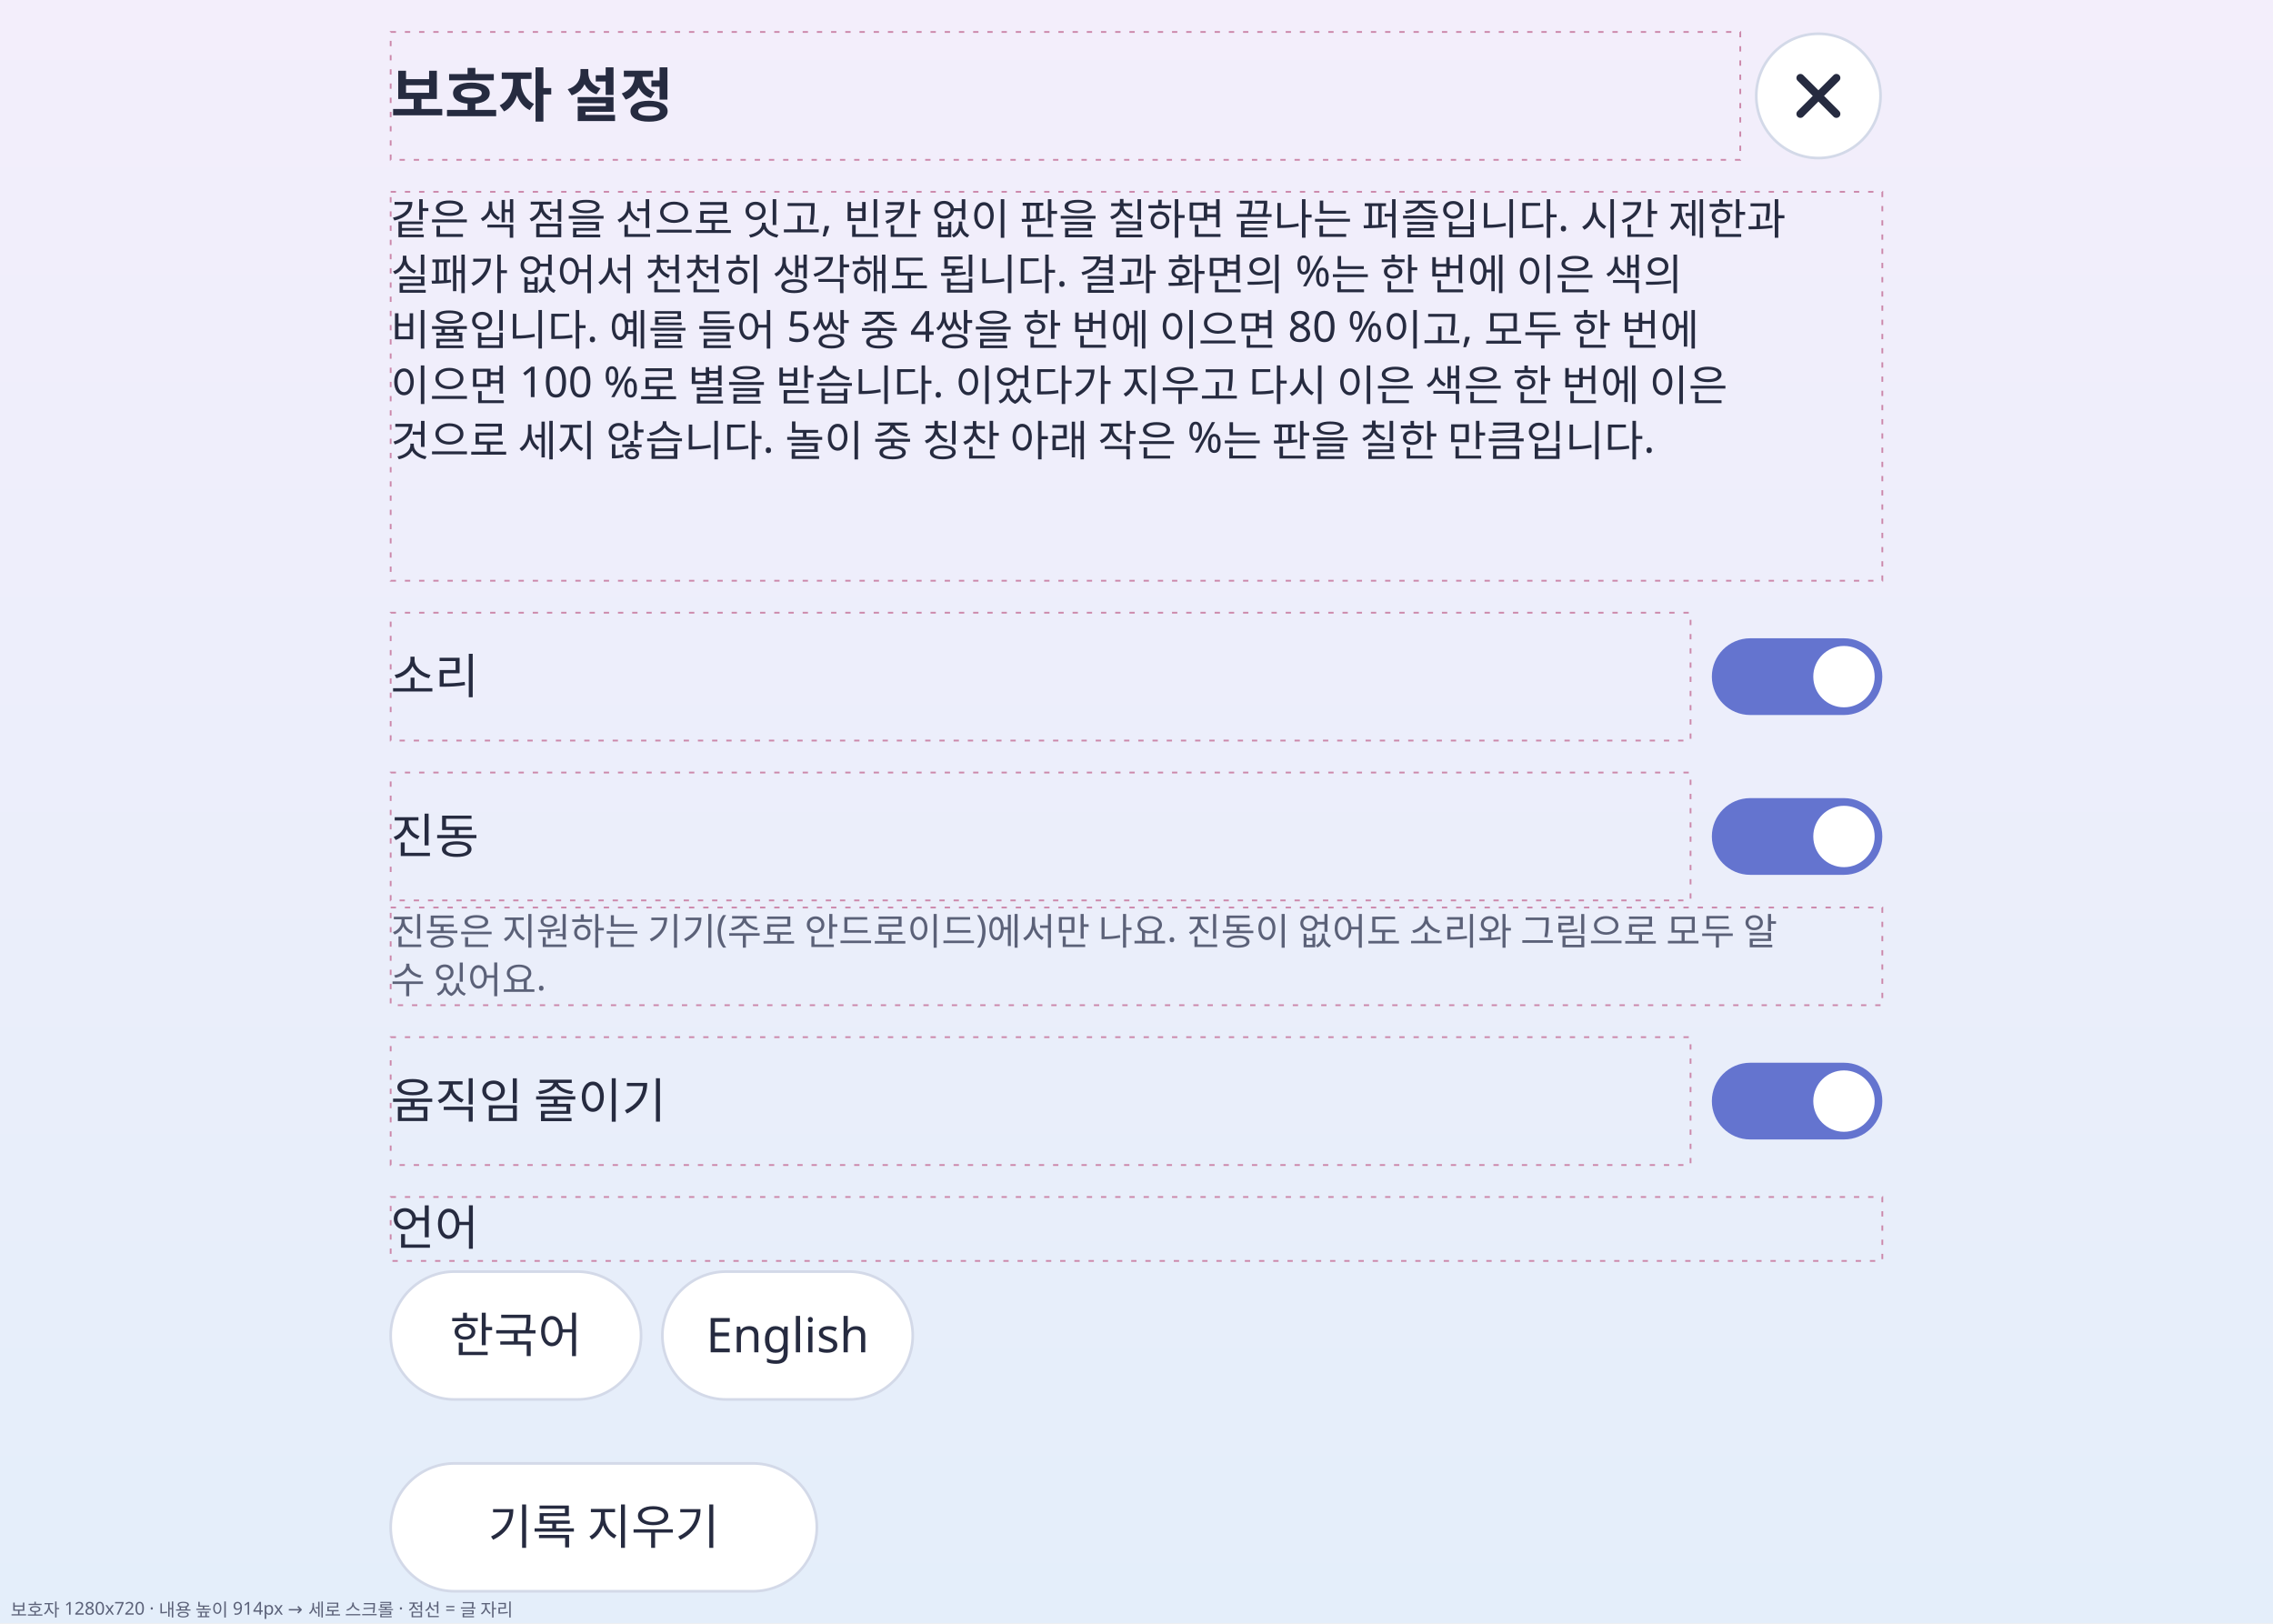
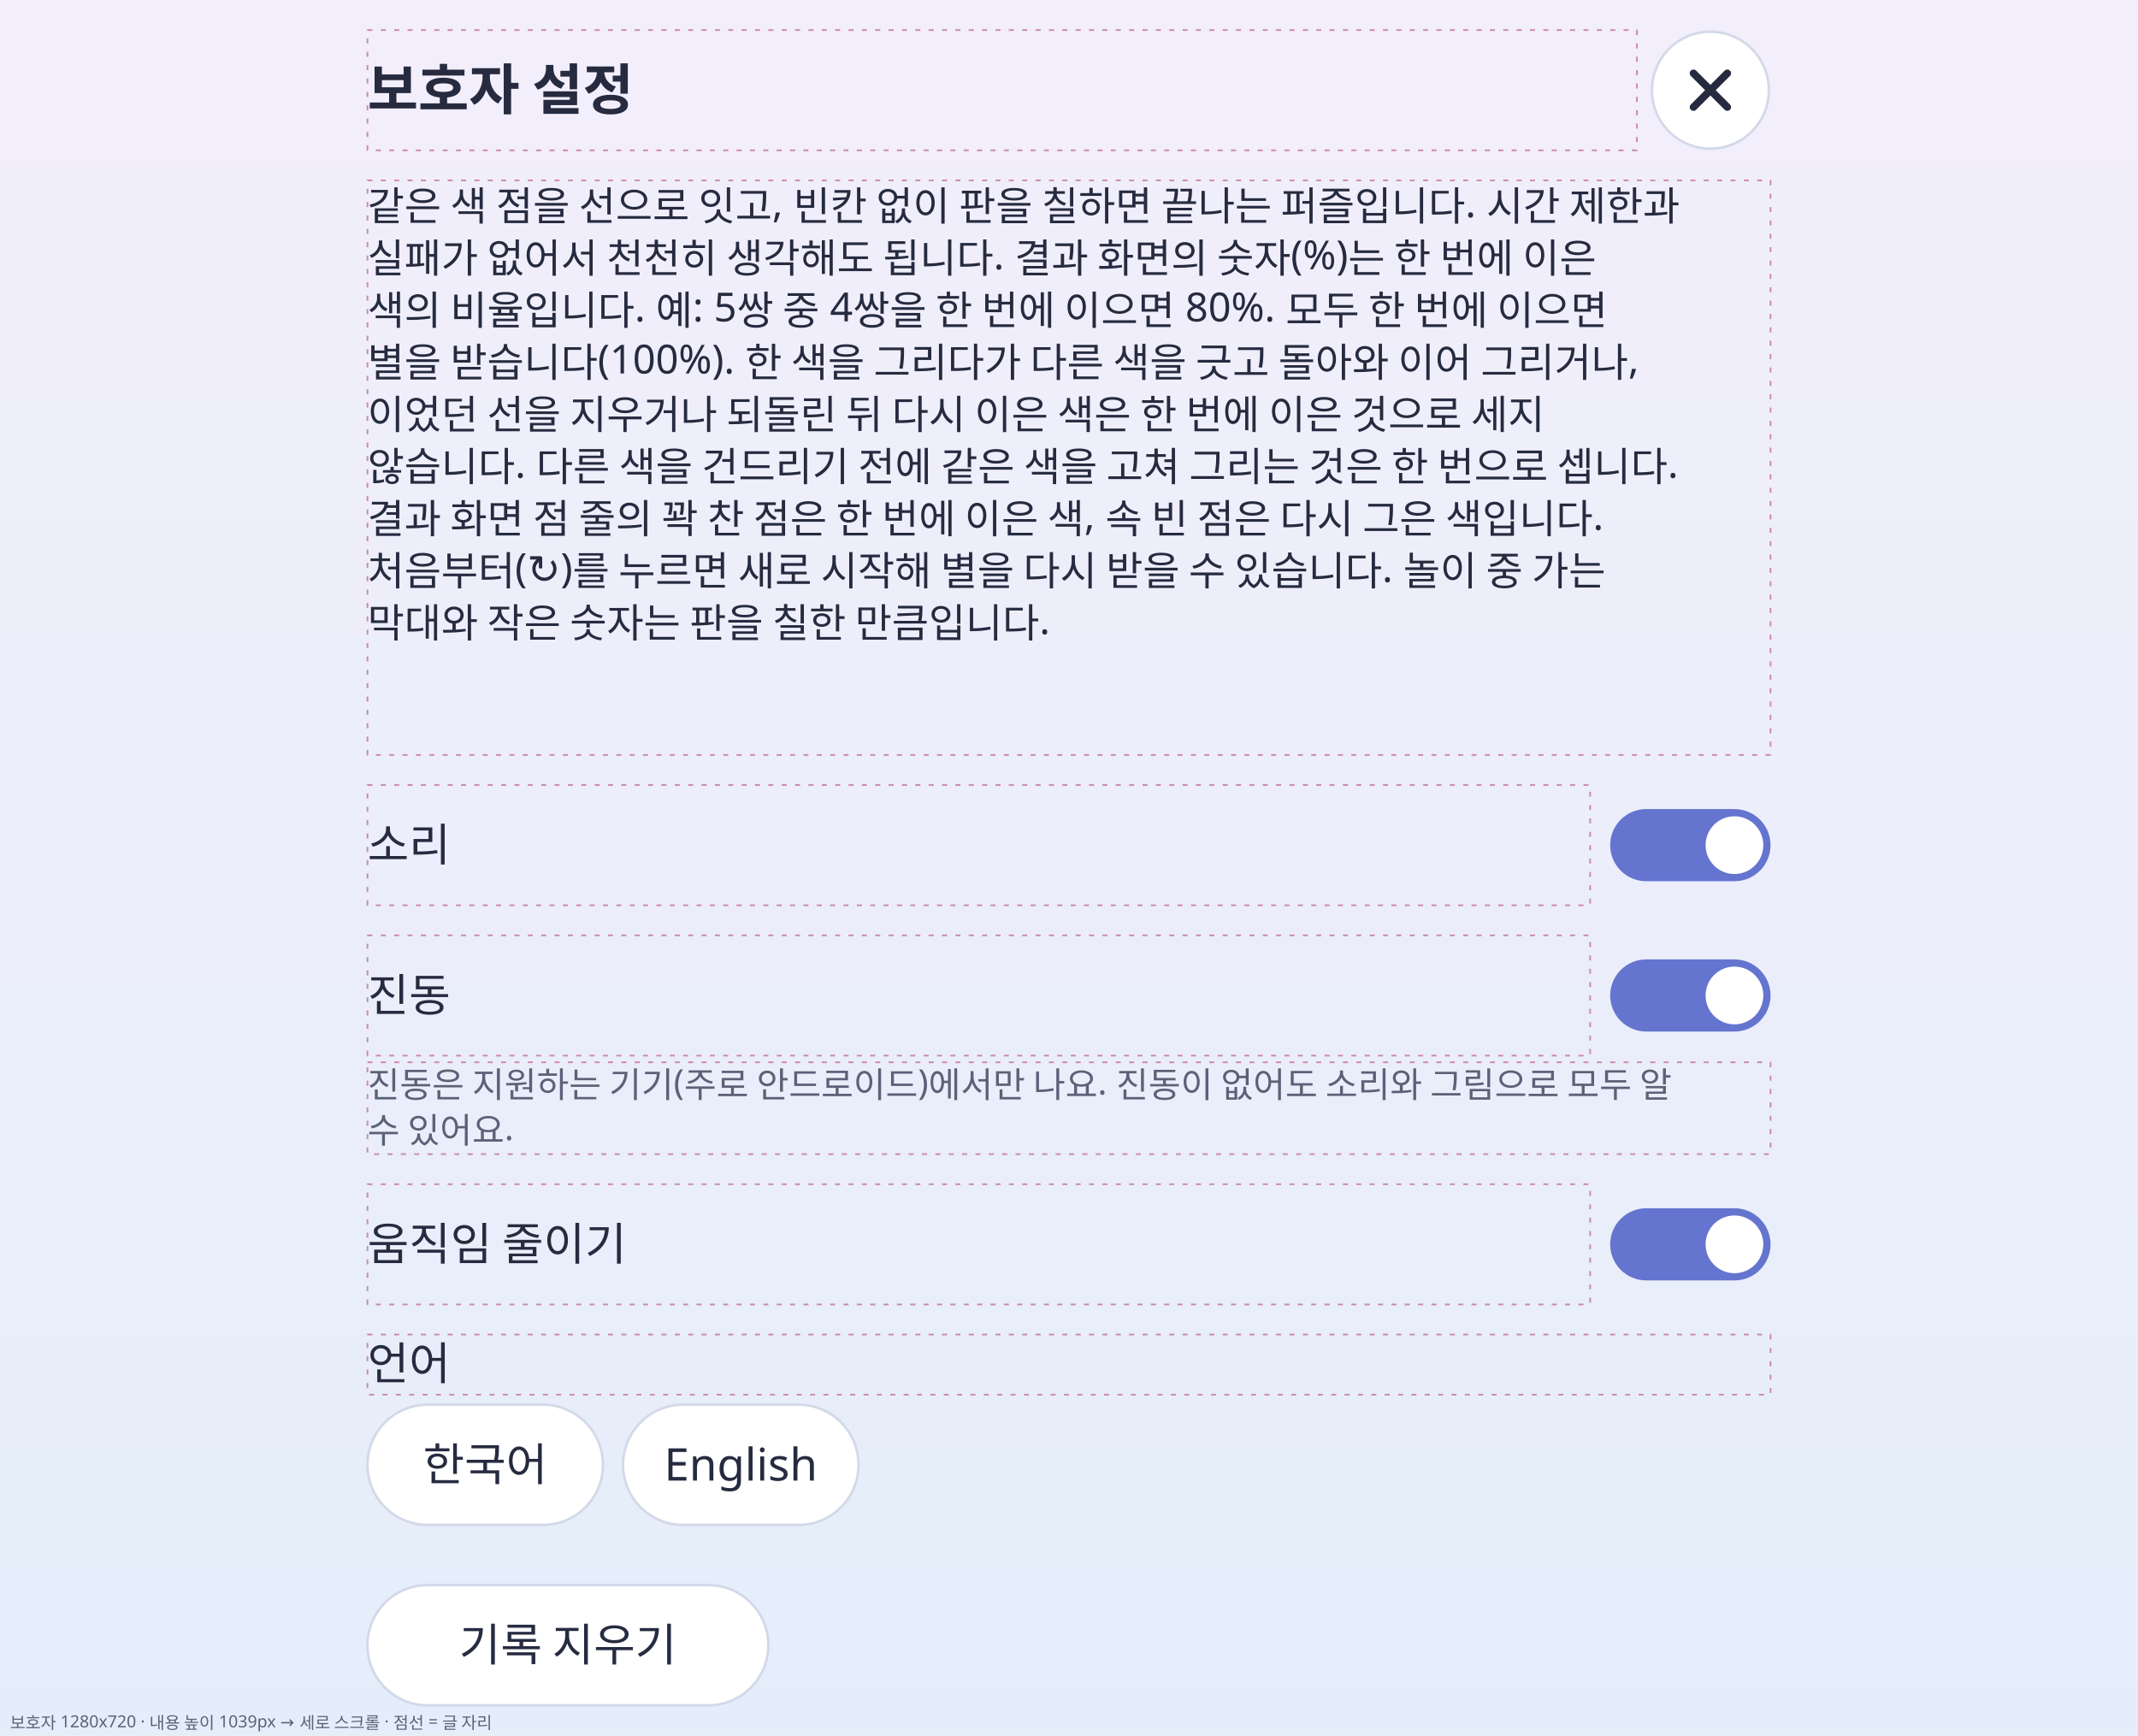
- <svg xmlns="http://www.w3.org/2000/svg" width="1280" height="914" viewBox="0 0 1280 914" font-family="system-ui, sans-serif">
+ <svg xmlns="http://www.w3.org/2000/svg" width="1280" height="1039" viewBox="0 0 1280 1039" font-family="system-ui, sans-serif">
  <defs>
    <linearGradient id="bg" x1="0" y1="0" x2="0" y2="1">
      <stop offset="0" stop-color="#F3EEFB" />
      <stop offset="1" stop-color="#E4EEFA" />
    </linearGradient>
  </defs>
-   <rect width="1280" height="914" fill="url(#bg)" />
+   <rect width="1280" height="1039" fill="url(#bg)" />
  <rect x="220" y="18" width="760" height="72" fill="none" stroke="#C8A" stroke-dasharray="3 5" />
  <text x="220" y="65.55" text-anchor="start" font-size="33" font-weight="800" fill="#262B40">보호자 설정</text>
-   <rect x="220" y="108" width="840" height="219" fill="none" stroke="#C8A" stroke-dasharray="3 5" />
+   <rect x="220" y="108" width="840" height="344" fill="none" stroke="#C8A" stroke-dasharray="3 5" />
  <text x="220" y="132" text-anchor="start" font-size="24" font-weight="400" fill="#262B40">같은 색 점을 선으로 잇고, 빈칸 없이 판을 칠하면 끝나는 퍼즐입니다. 시간 제한과</text>
-   <text x="220" y="163.2" text-anchor="start" font-size="24" font-weight="400" fill="#262B40">실패가 없어서 천천히 생각해도 됩니다. 결과 화면의 %는 한 번에 이은 색의</text>
-   <text x="220" y="194.4" text-anchor="start" font-size="24" font-weight="400" fill="#262B40">비율입니다. 예를 들어 5쌍 중 4쌍을 한 번에 이으면 80 %이고, 모두 한 번에</text>
-   <text x="220" y="225.6" text-anchor="start" font-size="24" font-weight="400" fill="#262B40">이으면 100 %로 별을 받습니다. 이었다가 지우고 다시 이은 색은 한 번에 이은</text>
-   <text x="220" y="256.8" text-anchor="start" font-size="24" font-weight="400" fill="#262B40">것으로 세지 않습니다. 놀이 중 칭찬 아래 작은 %는 판을 칠한 만큼입니다.</text>
-   <rect x="220" y="345" width="732" height="72" fill="none" stroke="#C8A" stroke-dasharray="3 5" />
-   <text x="220" y="390.45" text-anchor="start" font-size="27" font-weight="400" fill="#262B40">소리</text>
-   <rect x="220" y="435" width="732" height="72" fill="none" stroke="#C8A" stroke-dasharray="3 5" />
-   <text x="220" y="480.45" text-anchor="start" font-size="27" font-weight="400" fill="#262B40">진동</text>
-   <rect x="220" y="511" width="840" height="55" fill="none" stroke="#C8A" stroke-dasharray="3 5" />
-   <text x="220" y="532" text-anchor="start" font-size="21" font-weight="400" fill="#5B6178">진동은 지원하는 기기(주로 안드로이드)에서만 나요. 진동이 없어도 소리와 그림으로 모두 알</text>
-   <text x="220" y="559.3" text-anchor="start" font-size="21" font-weight="400" fill="#5B6178">수 있어요.</text>
-   <rect x="220" y="584" width="732" height="72" fill="none" stroke="#C8A" stroke-dasharray="3 5" />
-   <text x="220" y="629.45" text-anchor="start" font-size="27" font-weight="400" fill="#262B40">움직임 줄이기</text>
-   <rect x="220" y="674" width="840" height="36" fill="none" stroke="#C8A" stroke-dasharray="3 5" />
-   <text x="220" y="701" text-anchor="start" font-size="27" font-weight="400" fill="#262B40">언어</text>
-   <rect x="964" y="359.4" width="96" height="43.2" rx="21.6" fill="#6474CF" />
-   <circle cx="1038.4" cy="381" r="17.28" fill="#FFFFFF" />
-   <rect x="964" y="449.4" width="96" height="43.2" rx="21.6" fill="#6474CF" />
-   <circle cx="1038.4" cy="471" r="17.28" fill="#FFFFFF" />
-   <rect x="964" y="598.4" width="96" height="43.2" rx="21.6" fill="#6474CF" />
-   <circle cx="1038.4" cy="620" r="17.28" fill="#FFFFFF" />
-   <rect x="220" y="716" width="141" height="72" rx="36" fill="#FFFFFF" stroke="#D3D9E8" stroke-width="1.5" />
-   <text x="290.5" y="761.45" text-anchor="middle" font-size="27" fill="#262B40">한국어</text>
-   <rect x="373" y="716" width="141" height="72" rx="36" fill="#FFFFFF" stroke="#D3D9E8" stroke-width="1.5" />
-   <text x="443.5" y="761.45" text-anchor="middle" font-size="27" fill="#262B40">English</text>
-   <rect x="220" y="824" width="240" height="72" rx="36" fill="#FFFFFF" stroke="#D3D9E8" stroke-width="1.5" />
-   <text x="340" y="869.45" text-anchor="middle" font-size="27" fill="#262B40">기록 지우기</text>
+   <text x="220" y="163.2" text-anchor="start" font-size="24" font-weight="400" fill="#262B40">실패가 없어서 천천히 생각해도 됩니다. 결과 화면의 숫자(%)는 한 번에 이은</text>
+   <text x="220" y="194.4" text-anchor="start" font-size="24" font-weight="400" fill="#262B40">색의 비율입니다. 예: 5쌍 중 4쌍을 한 번에 이으면 80%. 모두 한 번에 이으면</text>
+   <text x="220" y="225.6" text-anchor="start" font-size="24" font-weight="400" fill="#262B40">별을 받습니다(100%). 한 색을 그리다가 다른 색을 긋고 돌아와 이어 그리거나,</text>
+   <text x="220" y="256.8" text-anchor="start" font-size="24" font-weight="400" fill="#262B40">이었던 선을 지우거나 되돌린 뒤 다시 이은 색은 한 번에 이은 것으로 세지</text>
+   <text x="220" y="288" text-anchor="start" font-size="24" font-weight="400" fill="#262B40">않습니다. 다른 색을 건드리기 전에 같은 색을 고쳐 그리는 것은 한 번으로 셉니다.</text>
+   <text x="220" y="319.2" text-anchor="start" font-size="24" font-weight="400" fill="#262B40">결과 화면 점 줄의 꽉 찬 점은 한 번에 이은 색, 속 빈 점은 다시 그은 색입니다.</text>
+   <text x="220" y="350.4" text-anchor="start" font-size="24" font-weight="400" fill="#262B40">처음부터(↻)를 누르면 새로 시작해 별을 다시 받을 수 있습니다. 놀이 중 가는</text>
+   <text x="220" y="381.6" text-anchor="start" font-size="24" font-weight="400" fill="#262B40">막대와 작은 숫자는 판을 칠한 만큼입니다.</text>
+   <rect x="220" y="470" width="732" height="72" fill="none" stroke="#C8A" stroke-dasharray="3 5" />
+   <text x="220" y="515.45" text-anchor="start" font-size="27" font-weight="400" fill="#262B40">소리</text>
+   <rect x="220" y="560" width="732" height="72" fill="none" stroke="#C8A" stroke-dasharray="3 5" />
+   <text x="220" y="605.45" text-anchor="start" font-size="27" font-weight="400" fill="#262B40">진동</text>
+   <rect x="220" y="636" width="840" height="55" fill="none" stroke="#C8A" stroke-dasharray="3 5" />
+   <text x="220" y="657" text-anchor="start" font-size="21" font-weight="400" fill="#5B6178">진동은 지원하는 기기(주로 안드로이드)에서만 나요. 진동이 없어도 소리와 그림으로 모두 알</text>
+   <text x="220" y="684.3" text-anchor="start" font-size="21" font-weight="400" fill="#5B6178">수 있어요.</text>
+   <rect x="220" y="709" width="732" height="72" fill="none" stroke="#C8A" stroke-dasharray="3 5" />
+   <text x="220" y="754.45" text-anchor="start" font-size="27" font-weight="400" fill="#262B40">움직임 줄이기</text>
+   <rect x="220" y="799" width="840" height="36" fill="none" stroke="#C8A" stroke-dasharray="3 5" />
+   <text x="220" y="826" text-anchor="start" font-size="27" font-weight="400" fill="#262B40">언어</text>
+   <rect x="964" y="484.4" width="96" height="43.2" rx="21.6" fill="#6474CF" />
+   <circle cx="1038.4" cy="506" r="17.28" fill="#FFFFFF" />
+   <rect x="964" y="574.4" width="96" height="43.2" rx="21.6" fill="#6474CF" />
+   <circle cx="1038.4" cy="596" r="17.28" fill="#FFFFFF" />
+   <rect x="964" y="723.4" width="96" height="43.2" rx="21.6" fill="#6474CF" />
+   <circle cx="1038.4" cy="745" r="17.28" fill="#FFFFFF" />
+   <rect x="220" y="841" width="141" height="72" rx="36" fill="#FFFFFF" stroke="#D3D9E8" stroke-width="1.5" />
+   <text x="290.5" y="886.45" text-anchor="middle" font-size="27" fill="#262B40">한국어</text>
+   <rect x="373" y="841" width="141" height="72" rx="36" fill="#FFFFFF" stroke="#D3D9E8" stroke-width="1.5" />
+   <text x="443.5" y="886.45" text-anchor="middle" font-size="27" fill="#262B40">English</text>
+   <rect x="220" y="949" width="240" height="72" rx="36" fill="#FFFFFF" stroke="#D3D9E8" stroke-width="1.5" />
+   <text x="340" y="994.45" text-anchor="middle" font-size="27" fill="#262B40">기록 지우기</text>
  <circle cx="1024" cy="54" r="35" fill="#FFFFFF" stroke="#D3D9E8" stroke-width="1.5" />
  <g transform="translate(997 27) scale(1.125)">
    <path d="M15 15 L33 33 M33 15 L15 33" fill="none" stroke="#262B40" stroke-width="4" stroke-linecap="round" stroke-linejoin="round" />
  </g>
-   <text x="6" y="910" font-size="10" fill="#5B6178">보호자 1280x720 · 내용 높이 914px → 세로 스크롤 · 점선 = 글 자리</text>
+   <text x="6" y="1035" font-size="10" fill="#5B6178">보호자 1280x720 · 내용 높이 1039px → 세로 스크롤 · 점선 = 글 자리</text>
</svg>
